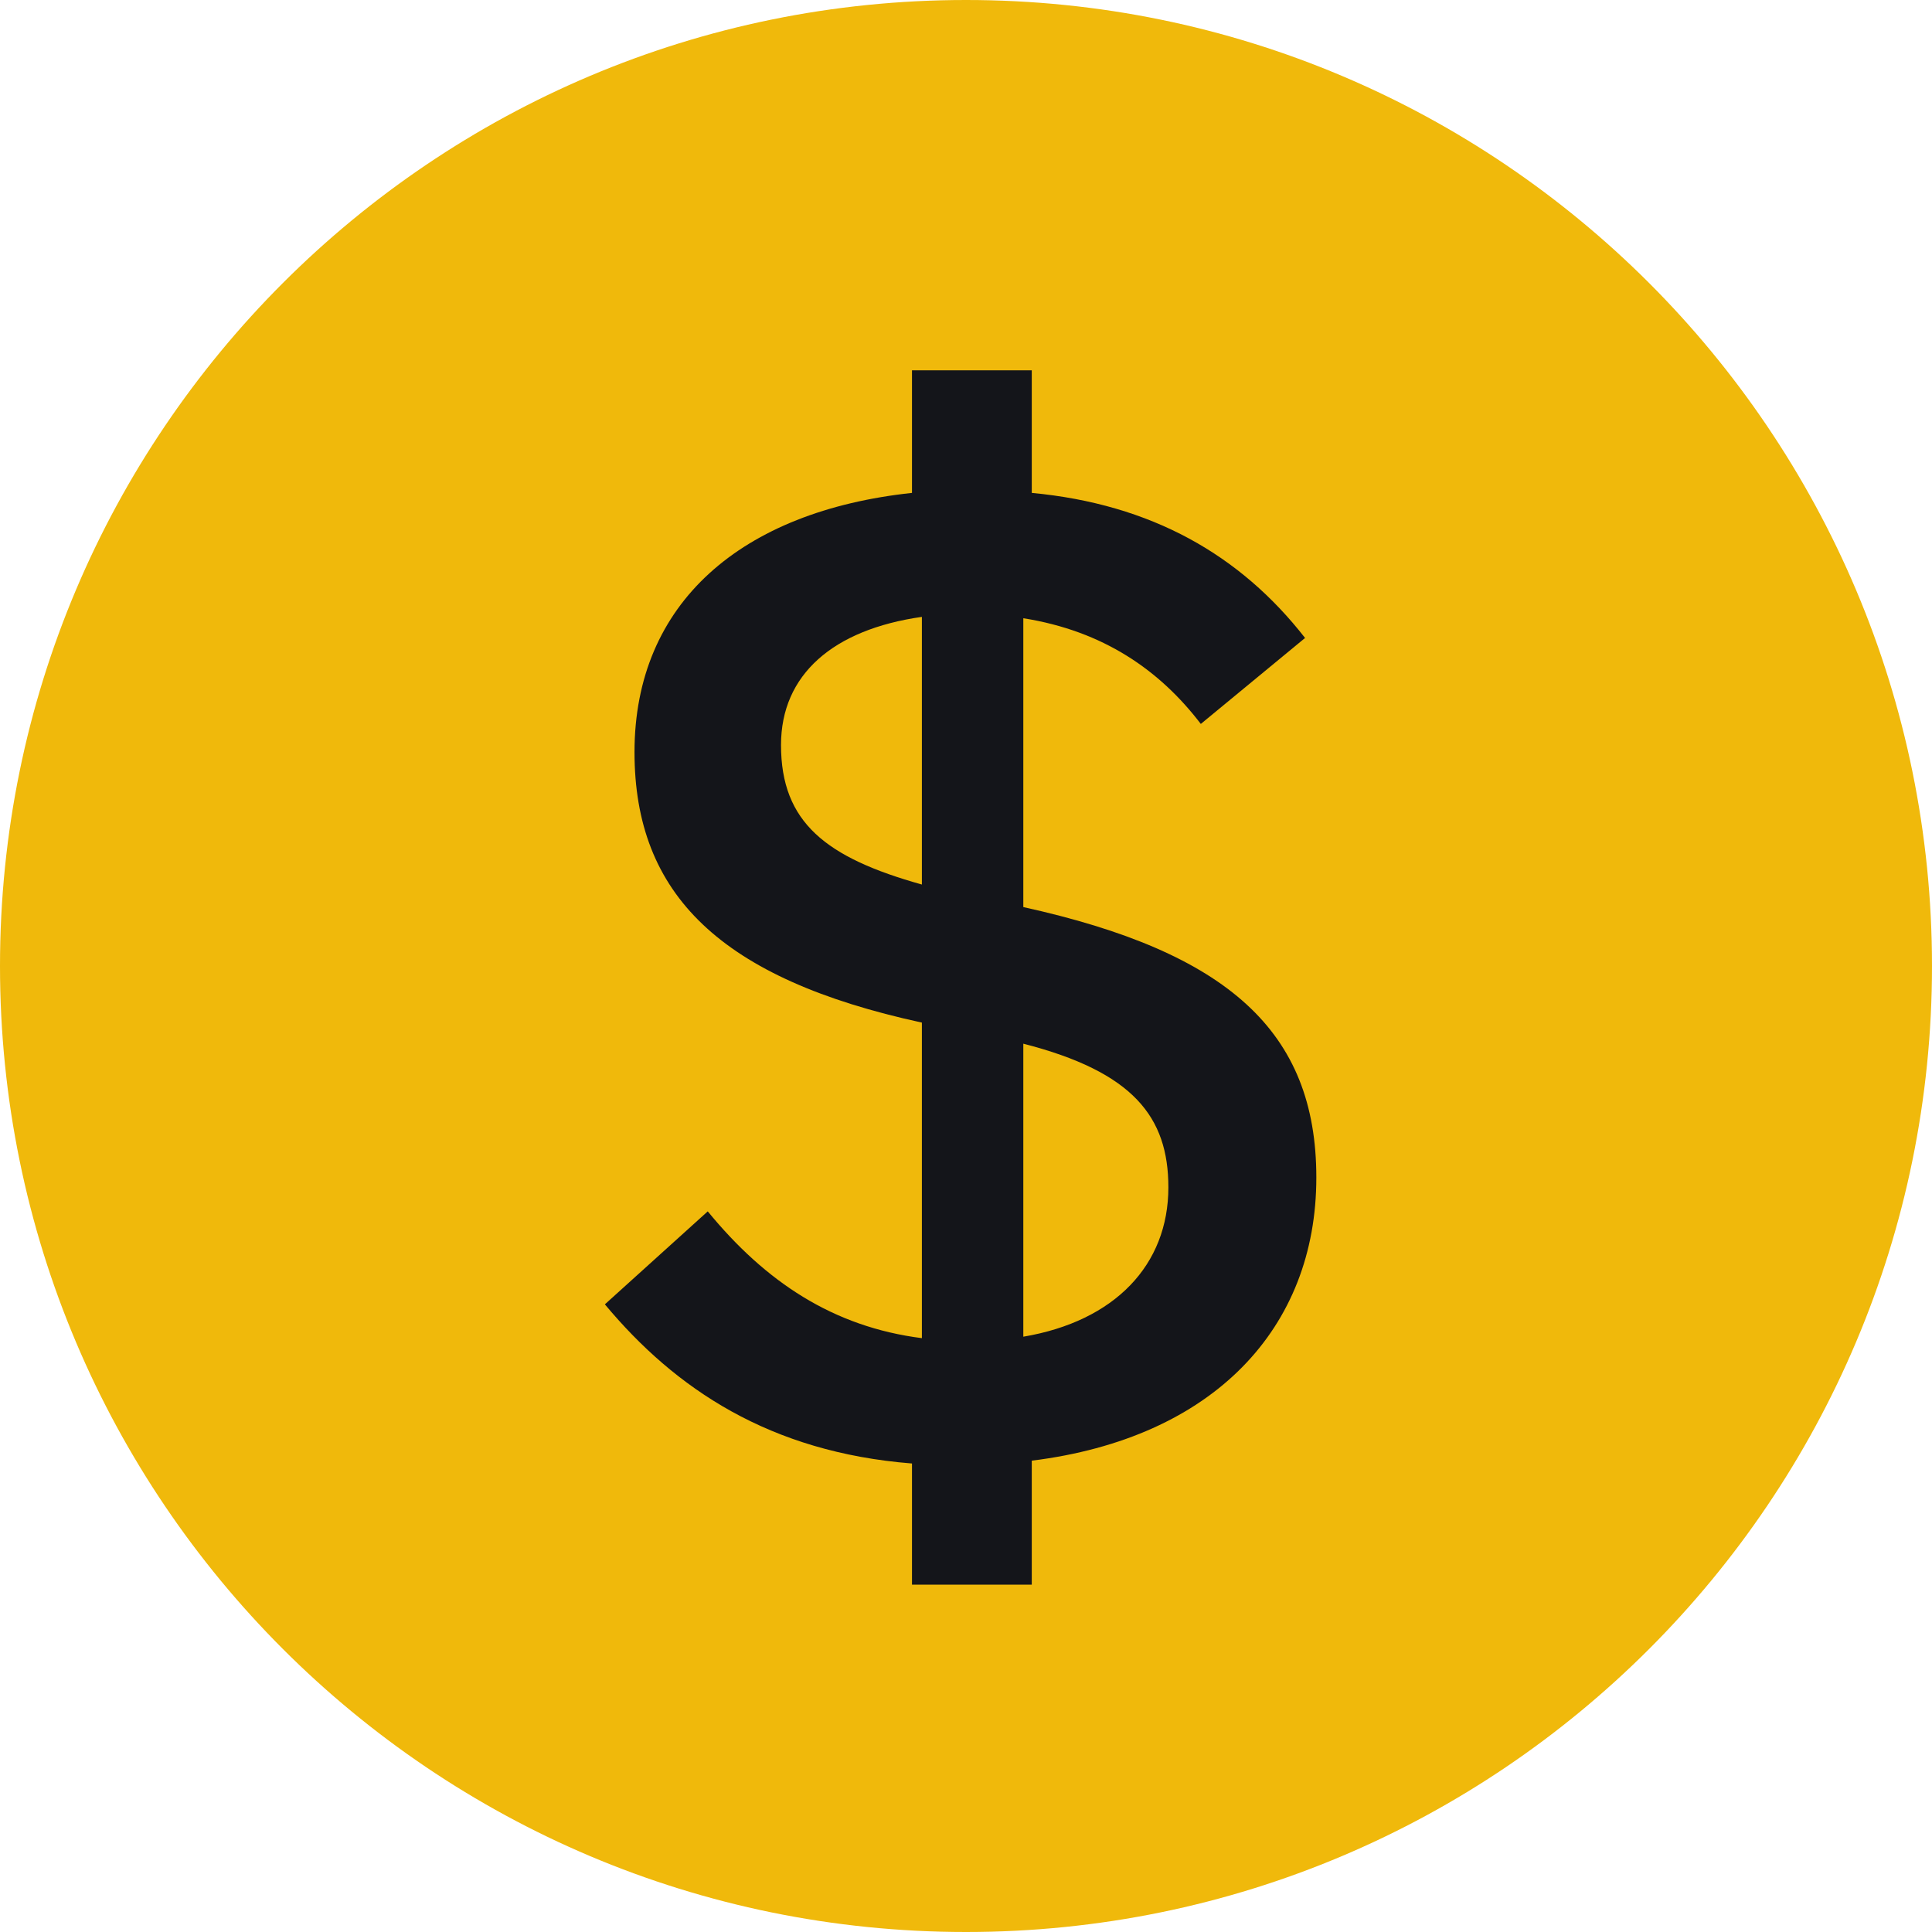
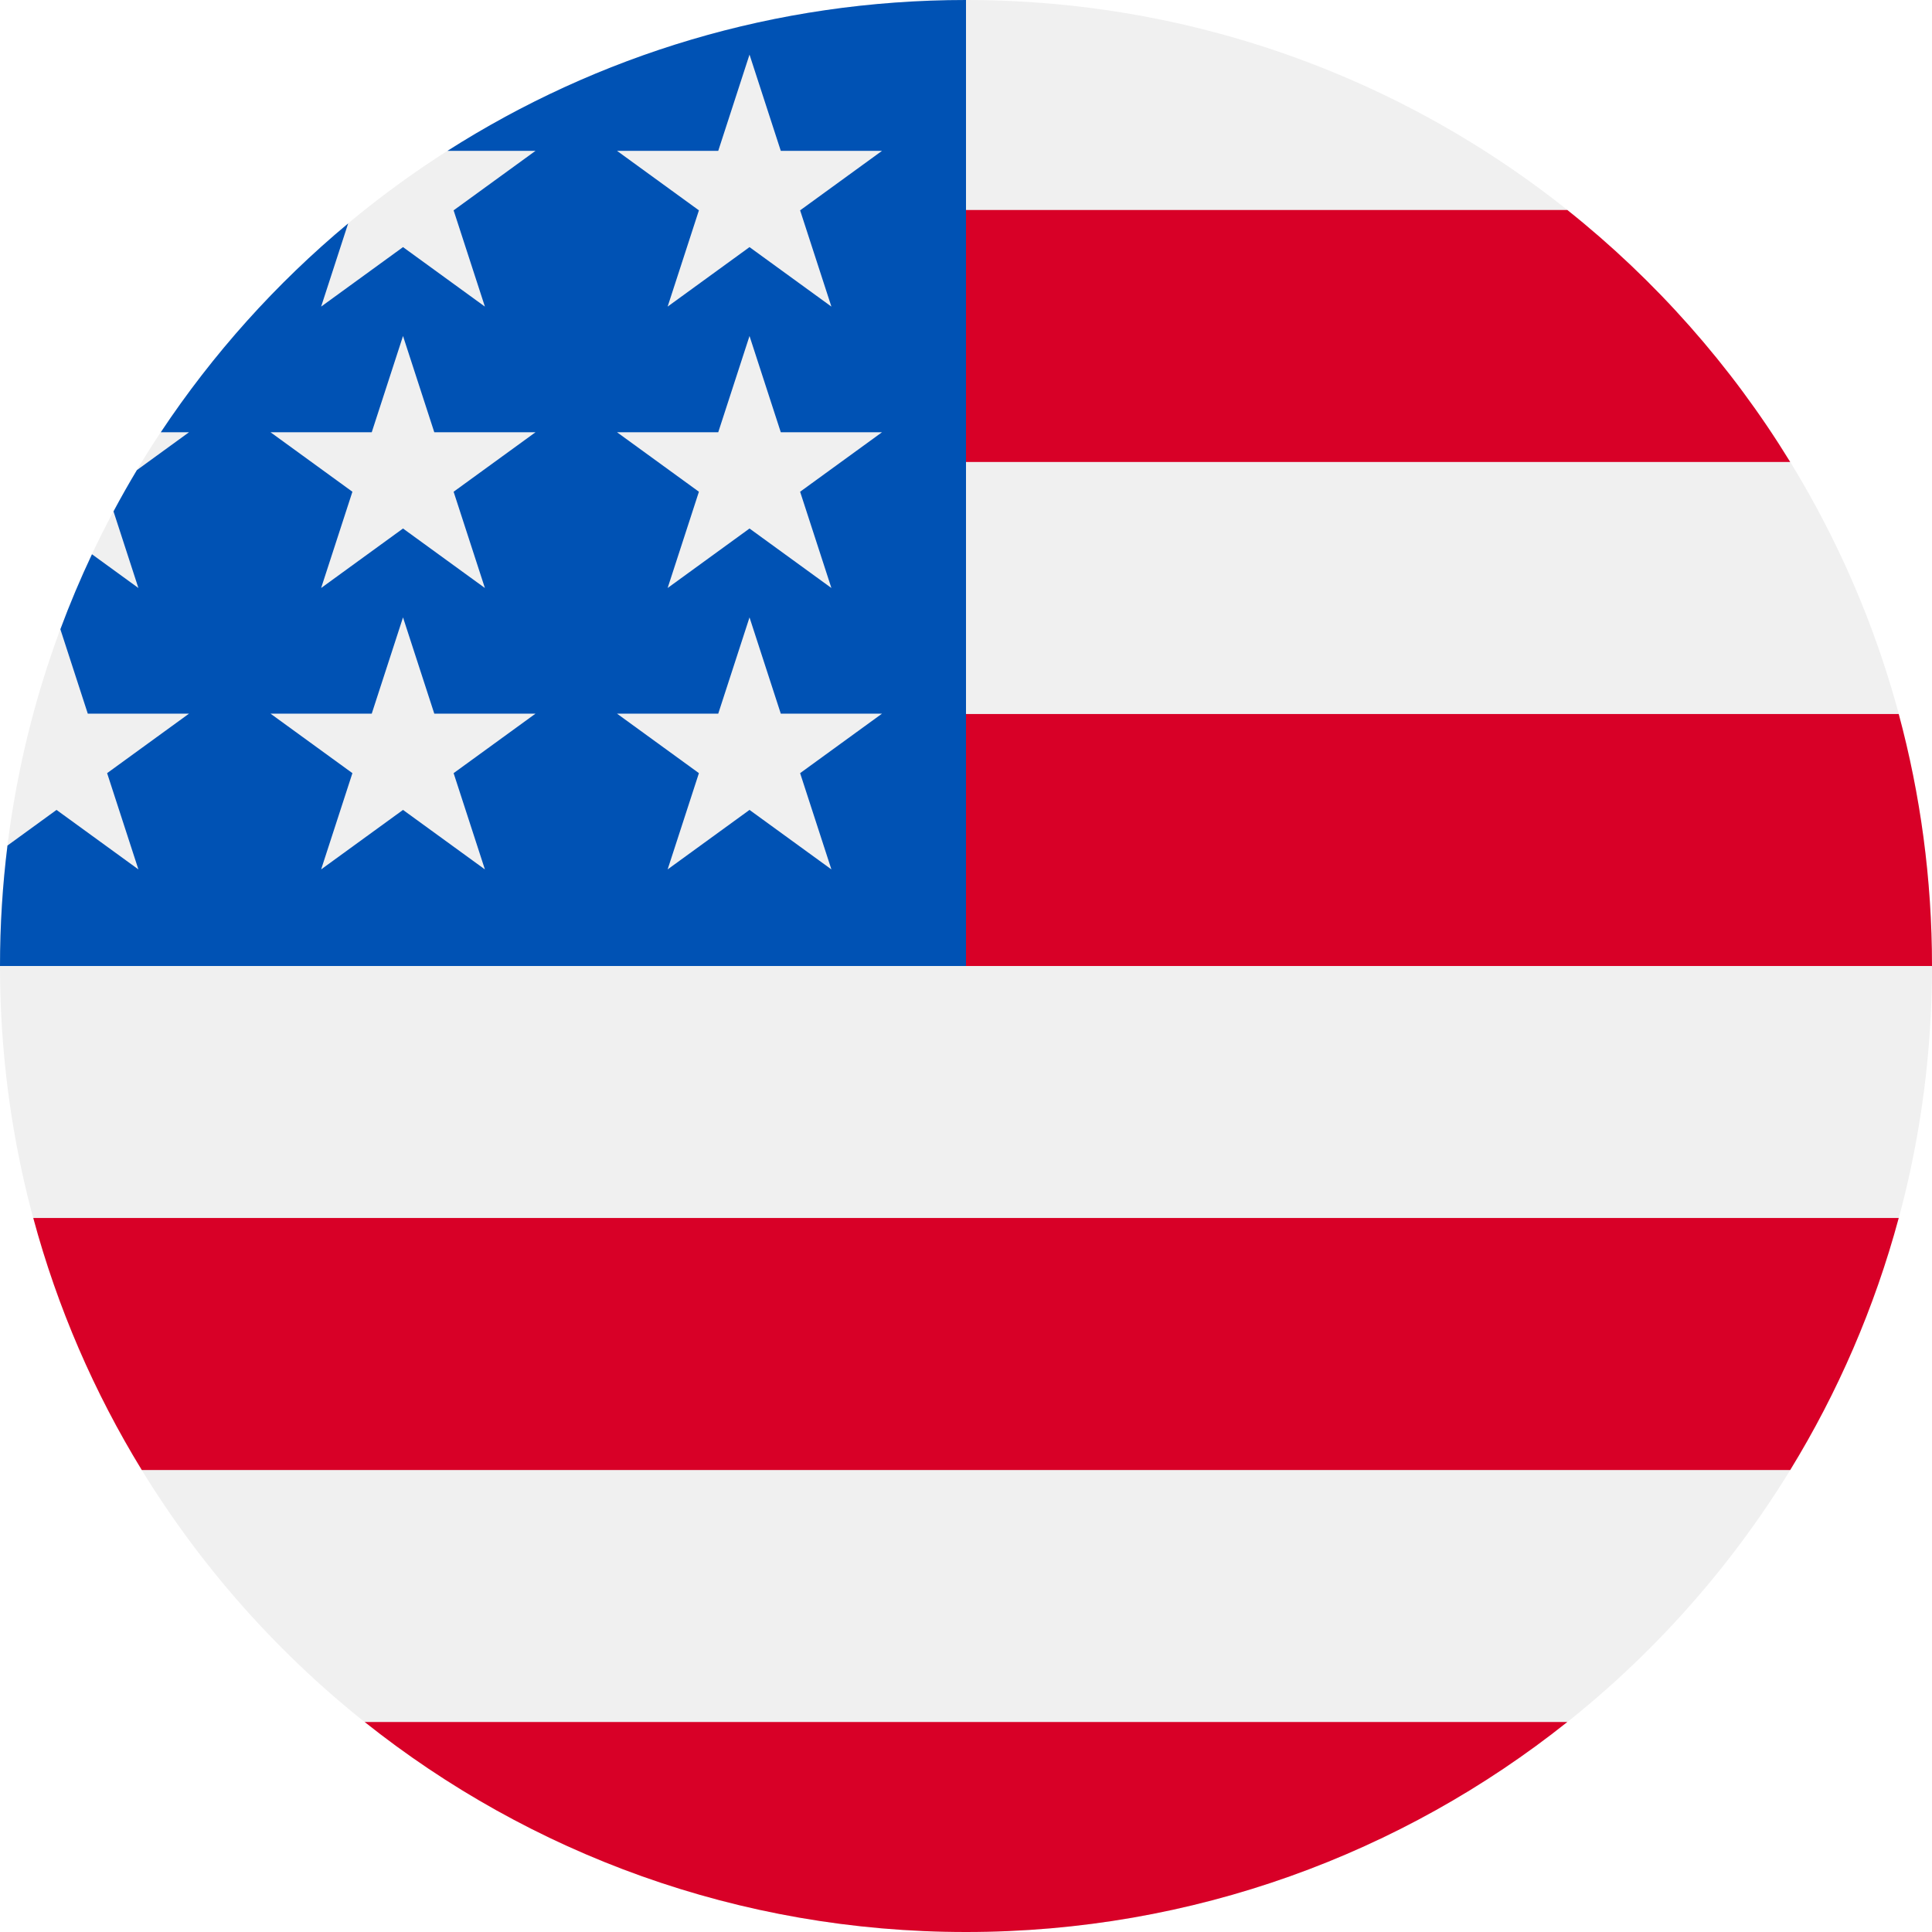
- <svg xmlns="http://www.w3.org/2000/svg" width="24" height="24" viewBox="0 0 24 24" fill="none">
-   <path d="M24 12C24 18.627 18.627 24 12 24C5.373 24 0 18.627 0 12C0 5.373 5.373 0 12 0C18.627 0 24 5.373 24 12Z" fill="#F0B90B" />
-   <path d="M12.817 19.685V18.145C15.074 17.865 16.352 16.5 16.352 14.628C16.352 12.808 15.249 11.828 12.712 11.268V7.68C13.709 7.838 14.409 8.328 14.917 8.993L16.212 7.925C15.407 6.893 14.304 6.263 12.817 6.123V4.6H11.329V6.123C9.212 6.35 7.882 7.488 7.882 9.343C7.882 11.11 8.949 12.16 11.452 12.703V16.623C10.349 16.483 9.509 15.923 8.792 15.048L7.514 16.203C8.389 17.253 9.562 18.04 11.329 18.18V19.685H12.817ZM14.514 14.75C14.514 15.713 13.849 16.413 12.712 16.605V12.965C14.077 13.315 14.514 13.875 14.514 14.75ZM9.702 9.255C9.702 8.38 10.349 7.82 11.452 7.663V10.988C10.262 10.655 9.702 10.218 9.702 9.255Z" fill="#14151A" />
+ <svg xmlns="http://www.w3.org/2000/svg" version="1.1" id="Layer_1" x="0px" y="0px" viewBox="0 0 512 512" style="enable-background:new 0 0 512 512;" xml:space="preserve">
+   <circle style="fill:#F0F0F0;" cx="256" cy="256" r="256" />
+   <g>
+     <path style="fill:#D80027;" d="M244.87,256H512c0-23.106-3.08-45.49-8.819-66.783H244.87V256z" />
+     <path style="fill:#D80027;" d="M244.87,122.435h229.556c-15.671-25.572-35.708-48.175-59.07-66.783H244.87V122.435z" />
+     <path style="fill:#D80027;" d="M256,512c60.249,0,115.626-20.824,159.356-55.652H96.644C140.374,491.176,195.751,512,256,512z" />
+     <path style="fill:#D80027;" d="M37.574,389.565h436.852c12.581-20.529,22.338-42.969,28.755-66.783H8.819   C15.236,346.596,24.993,369.036,37.574,389.565z" />
+   </g>
+   <path style="fill:#0052B4;" d="M118.584,39.978h23.329l-21.7,15.765l8.289,25.509l-21.699-15.765L85.104,81.252l7.16-22.037  C73.158,75.13,56.412,93.776,42.612,114.552h7.475l-13.813,10.035c-2.152,3.59-4.216,7.237-6.194,10.938l6.596,20.301l-12.306-8.941  c-3.059,6.481-5.857,13.108-8.372,19.873l7.267,22.368h26.822l-21.7,15.765l8.289,25.509l-21.699-15.765l-12.998,9.444  C0.678,234.537,0,245.189,0,256h256c0-141.384,0-158.052,0-256C205.428,0,158.285,14.67,118.584,39.978z M128.502,230.4  l-21.699-15.765L85.104,230.4l8.289-25.509l-21.7-15.765h26.822l8.288-25.509l8.288,25.509h26.822l-21.7,15.765L128.502,230.4z   M120.213,130.317l8.289,25.509l-21.699-15.765l-21.699,15.765l8.289-25.509l-21.7-15.765h26.822l8.288-25.509l8.288,25.509h26.822  L120.213,130.317z M220.328,230.4l-21.699-15.765L176.93,230.4l8.289-25.509l-21.7-15.765h26.822l8.288-25.509l8.288,25.509h26.822  l-21.7,15.765L220.328,230.4z M212.039,130.317l8.289,25.509l-21.699-15.765l-21.699,15.765l8.289-25.509l-21.7-15.765h26.822  l8.288-25.509l8.288,25.509h26.822L212.039,130.317z M212.039,55.743l8.289,25.509l-21.699-15.765L176.93,81.252l8.289-25.509  l-21.7-15.765h26.822l8.288-25.509l8.288,25.509h26.822L212.039,55.743z" />
+   <g>
+ </g>
+   <g>
+ </g>
+   <g>
+ </g>
+   <g>
+ </g>
+   <g>
+ </g>
+   <g>
+ </g>
+   <g>
+ </g>
+   <g>
+ </g>
+   <g>
+ </g>
+   <g>
+ </g>
+   <g>
+ </g>
+   <g>
+ </g>
+   <g>
+ </g>
+   <g>
+ </g>
+   <g>
+ </g>
</svg>
